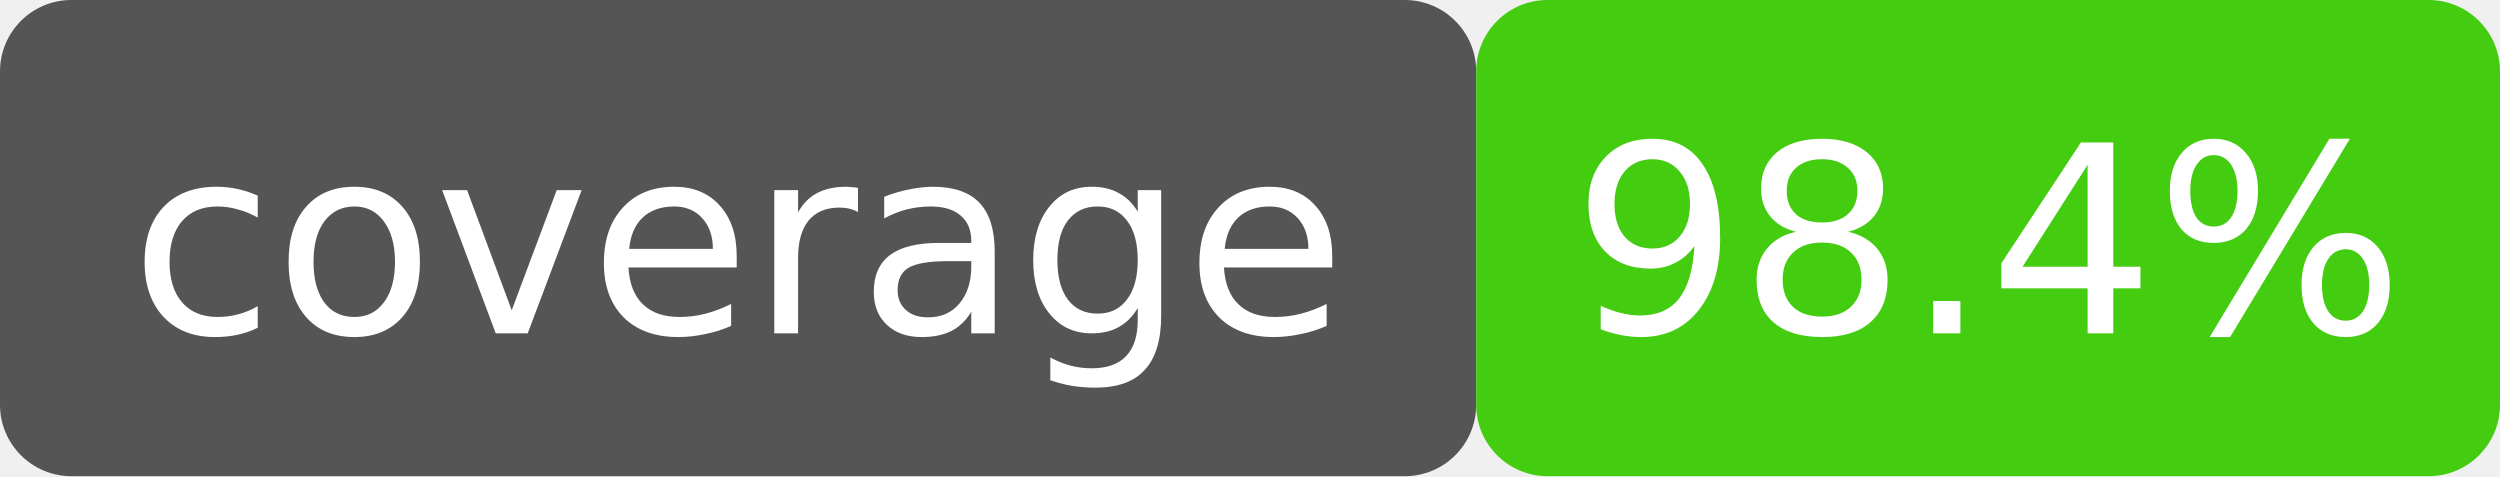
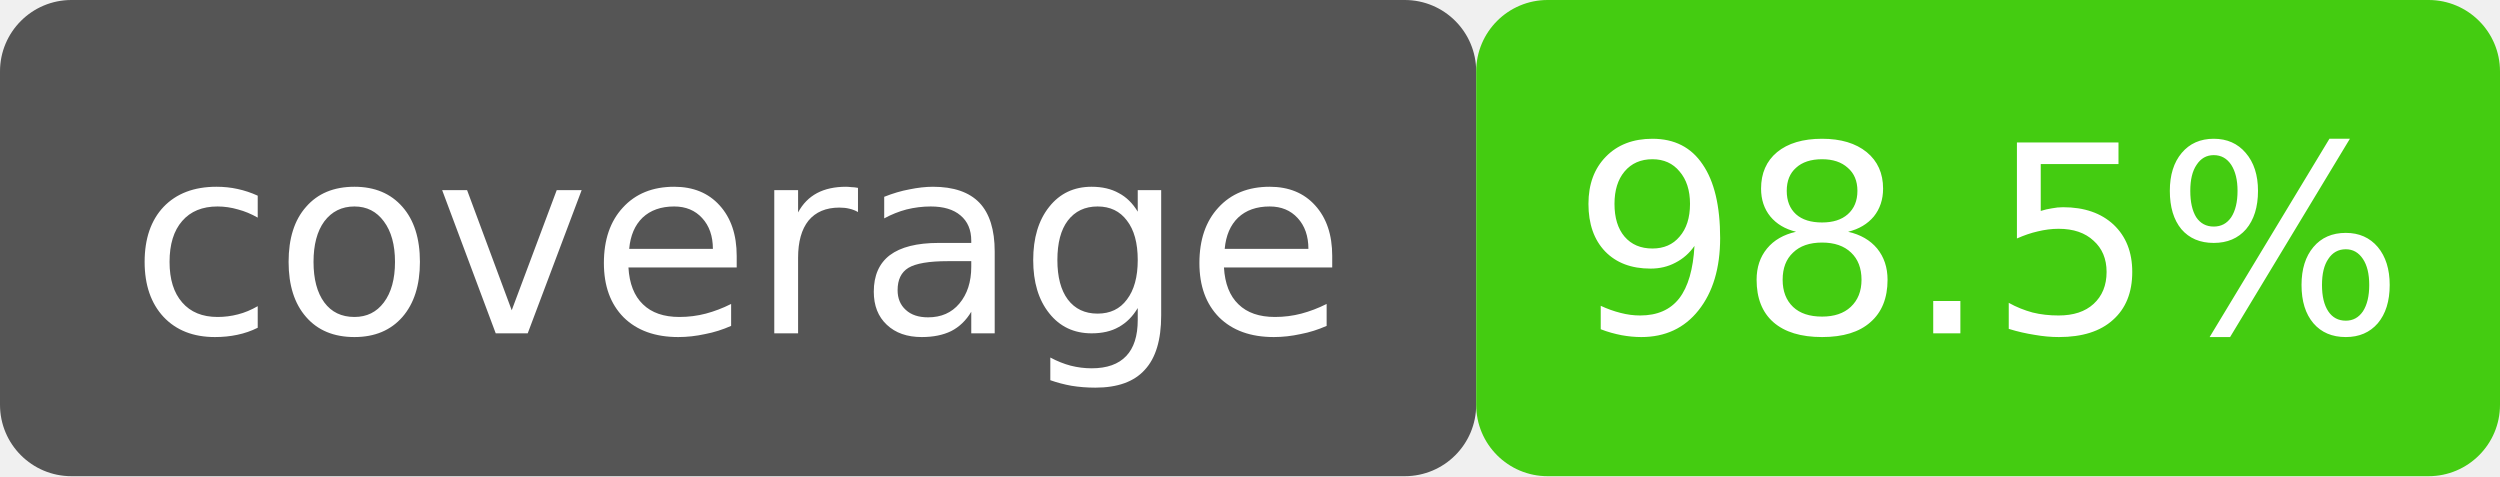
- <svg xmlns="http://www.w3.org/2000/svg" width="105" height="20" viewBox="0 0 105 20" role="img" aria-label="coverage: 98.4%">
+ <svg xmlns="http://www.w3.org/2000/svg" width="105" height="20" viewBox="0 0 105 20" role="img" aria-label="coverage: 98.5%">
  <rect width="62" height="20" rx="3" fill="#555" />
  <rect x="62" width="43" height="20" rx="3" fill="#4c1" />
  <rect width="105" height="20" rx="3" fill="none" />
  <g fill="#fff" font-family="Verdana,DejaVu Sans,sans-serif" font-size="11" text-anchor="middle">
    <text x="31" y="14">coverage</text>
-     <text x="83.5" y="14">98.4%</text>
+     <text x="83.5" y="14">98.5%</text>
  </g>
</svg>
